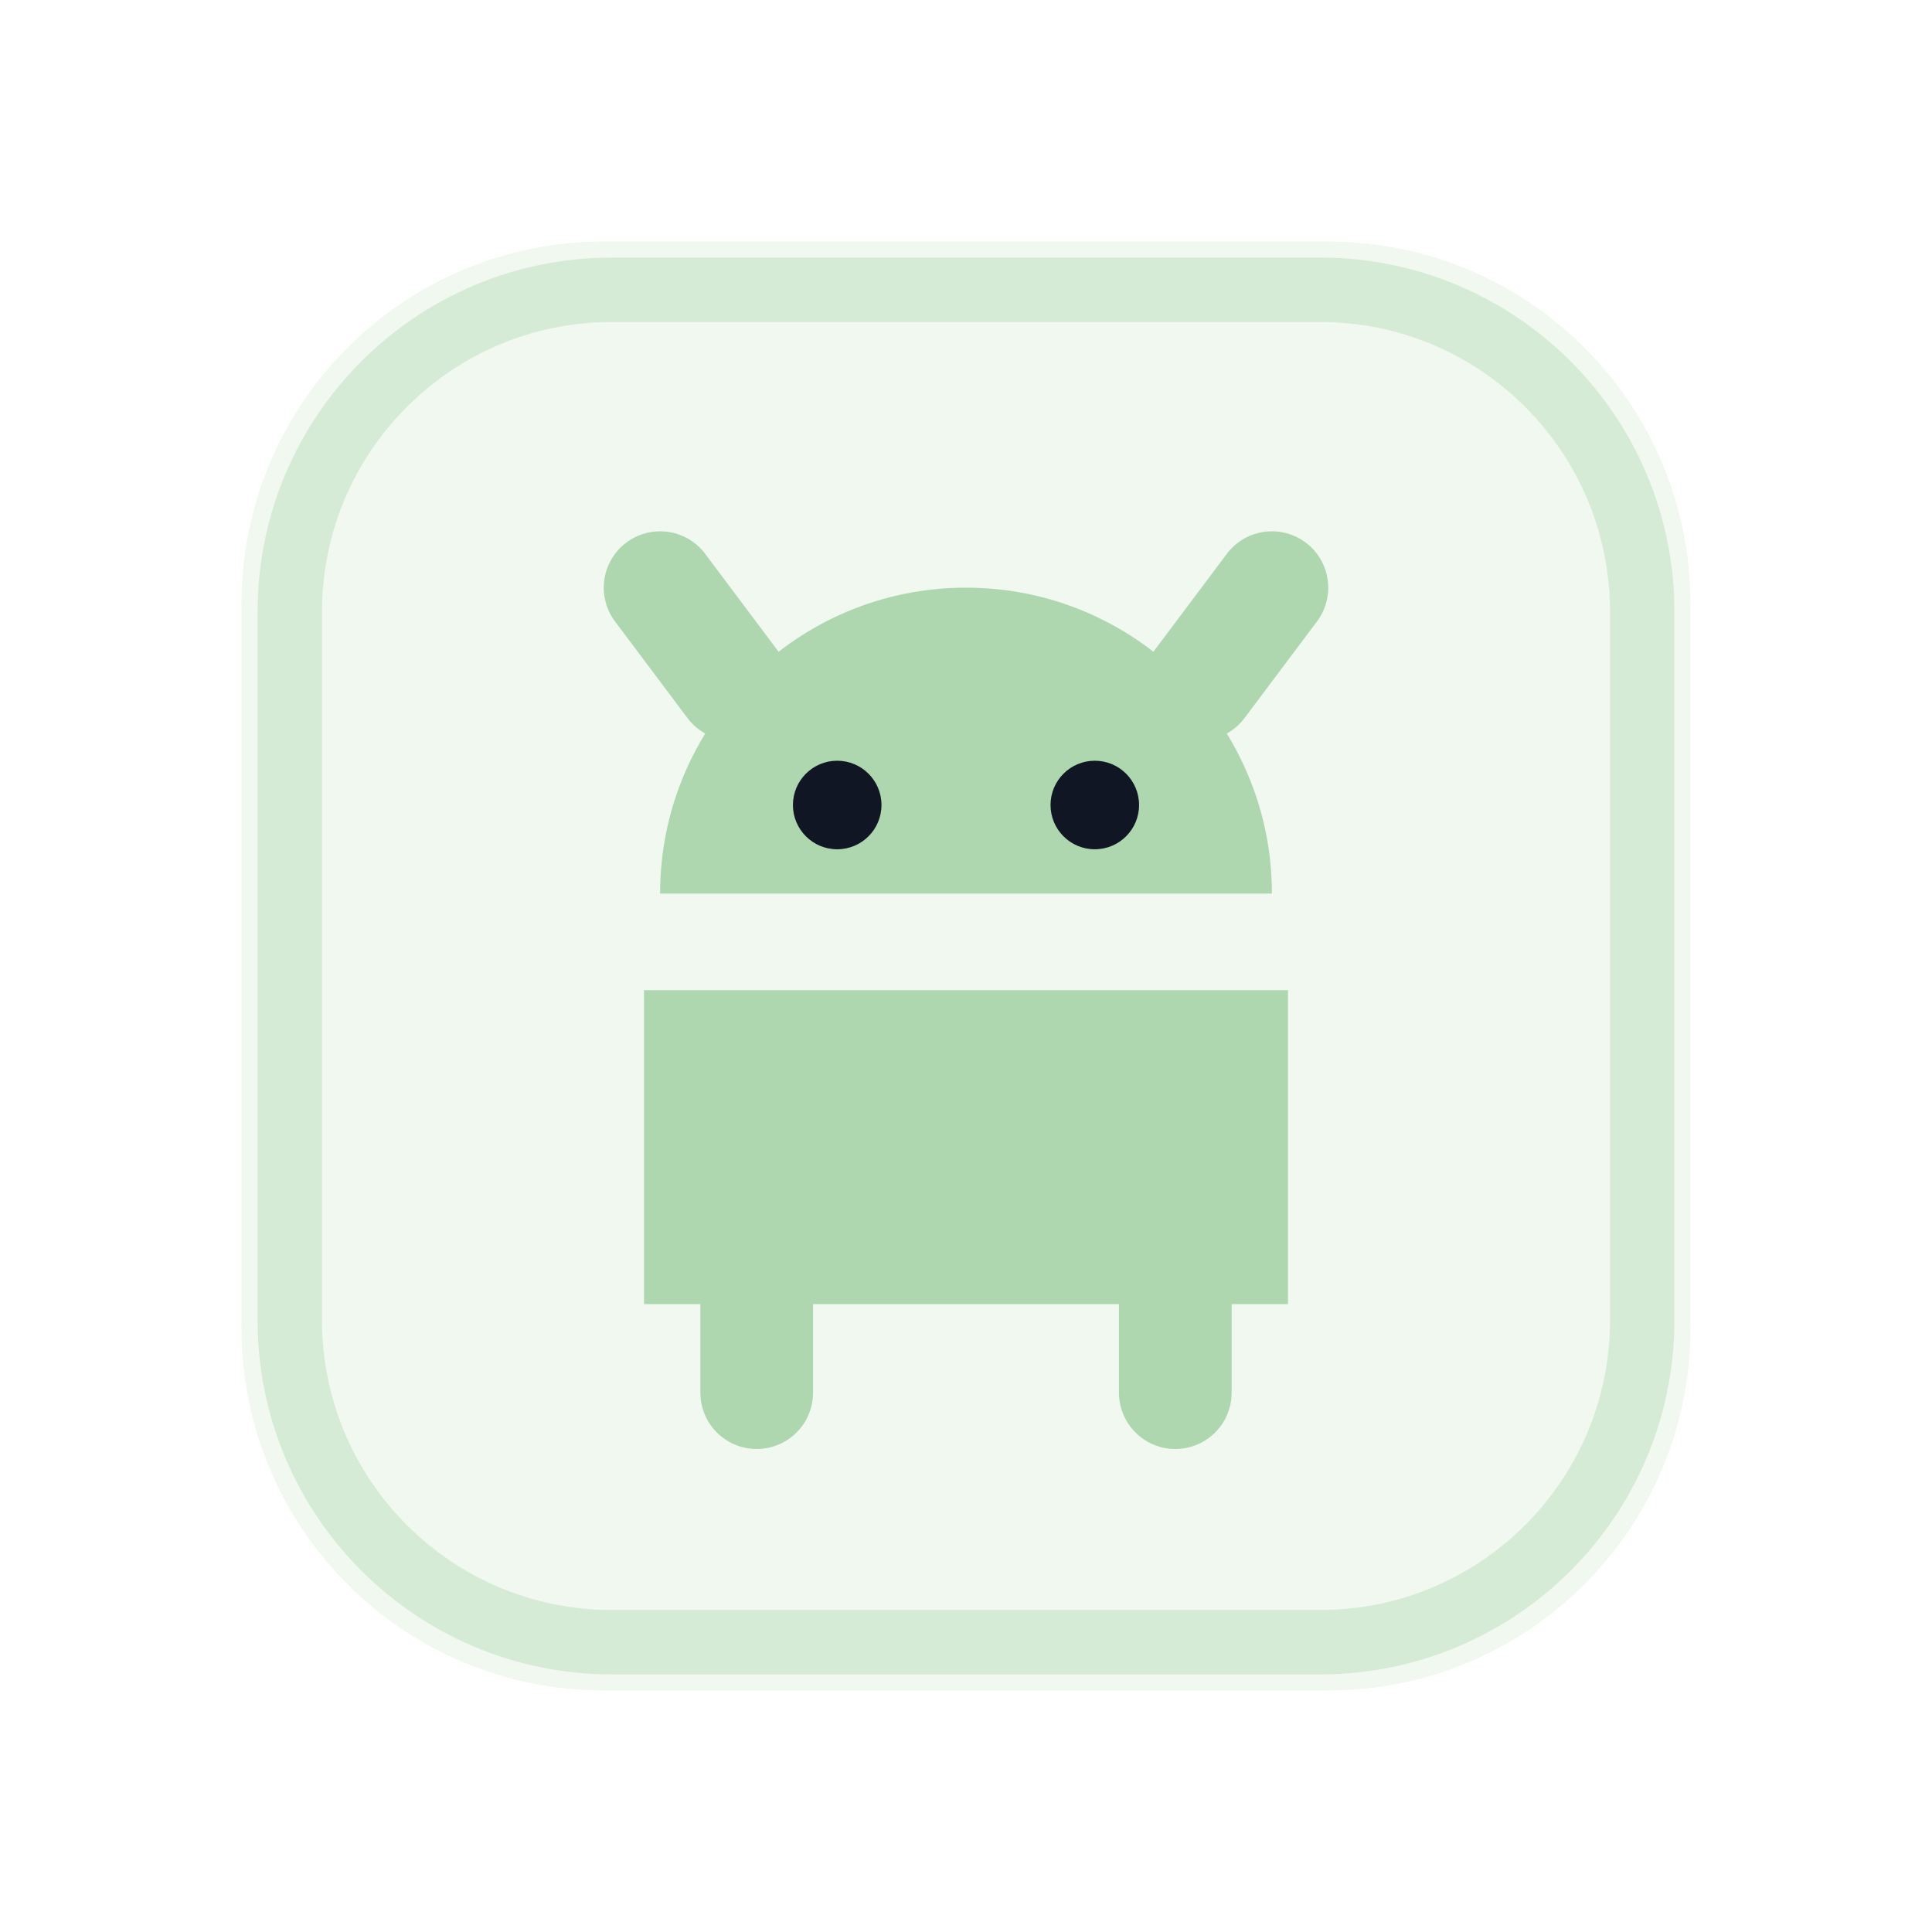
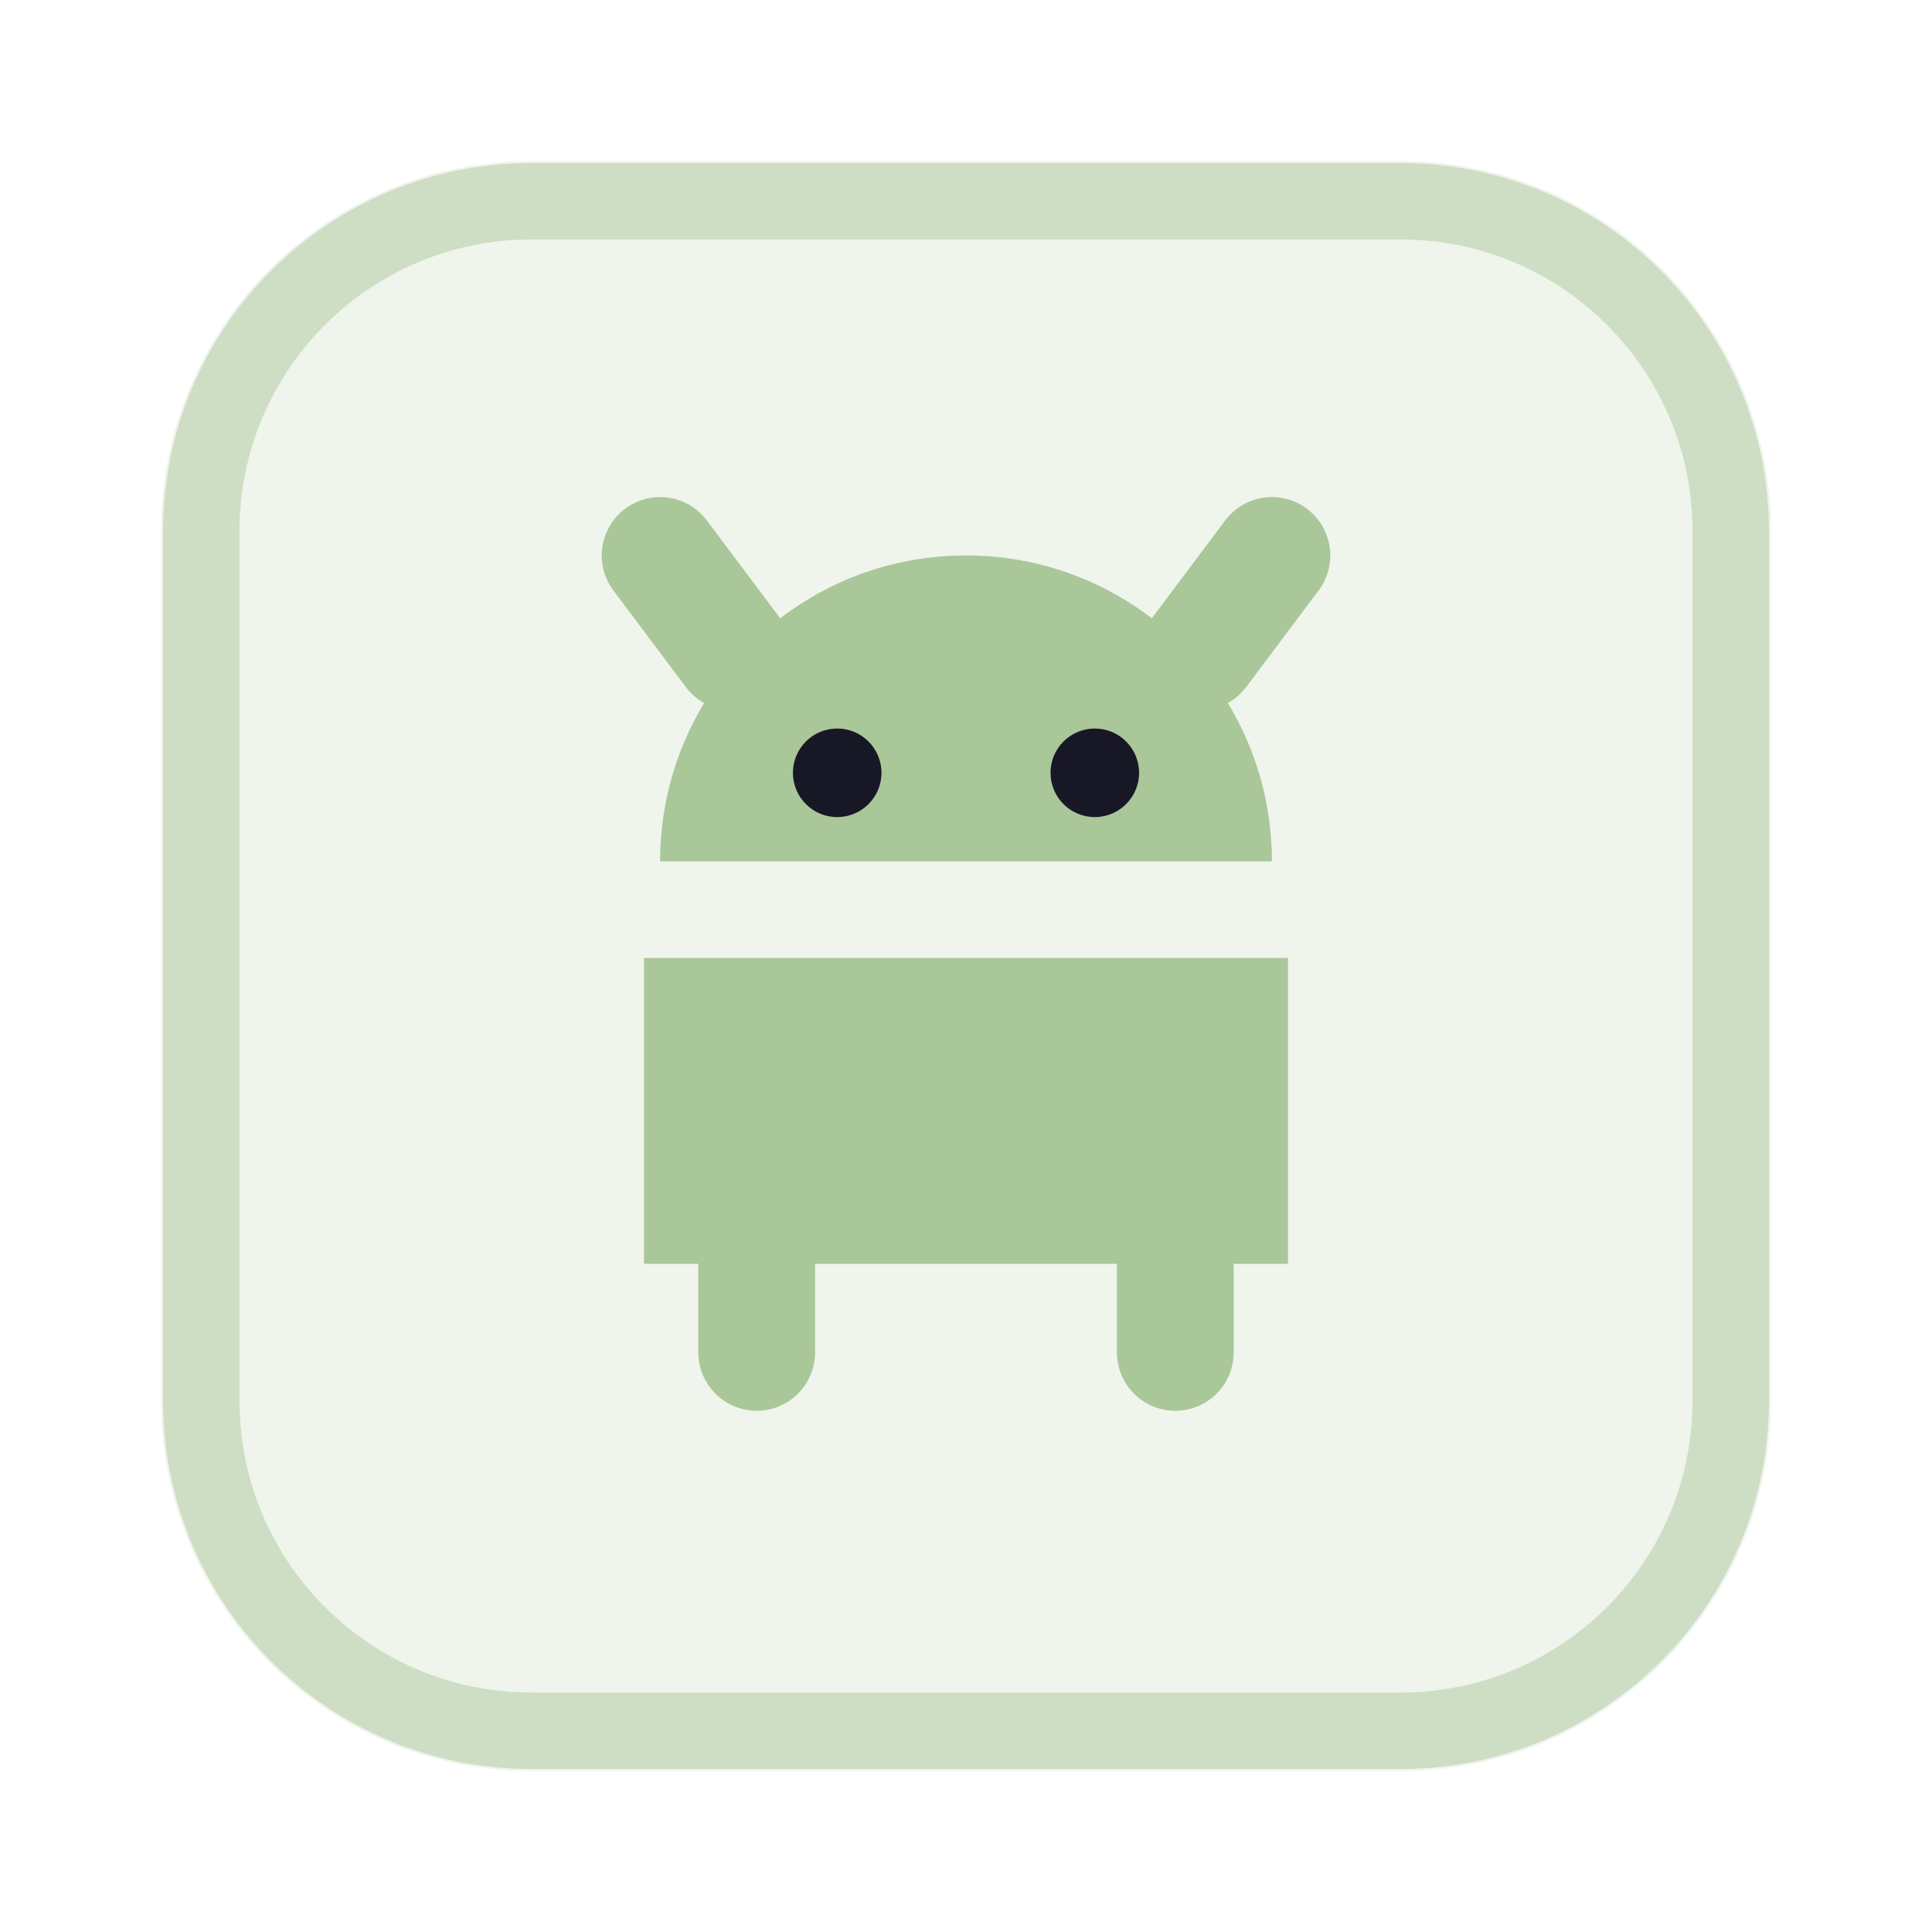
<svg xmlns="http://www.w3.org/2000/svg" viewBox="0 0 24 24" fill="none" stroke-linecap="round" stroke-linejoin="round">
-   <rect x="3" y="3" width="18" height="18" rx="4.5" fill="#AED7B0" fill-opacity=".19" />
-   <rect x="3.6" y="3.6" width="16.8" height="16.8" rx="4" stroke="#AED7B0" stroke-opacity=".4" stroke-width=".8" />
-   <path d="M8.2 11.1h7.6a3.8 3.8 0 0 0-7.6 0Zm-.2 1.2v3.9h8v-3.9Z" fill="#AED7B0" />
-   <path d="m9.1 8.5-.9-1.2m6.7 1.2.9-1.2M9.4 16v1.3m5.2-1.3v1.3" stroke="#AED7B0" stroke-width="1.4" />
-   <circle cx="10.4" cy="10" r=".55" fill="#101623" />
-   <circle cx="13.6" cy="10" r=".55" fill="#101623" />
+   <rect x="2" y="2" width="20" height="20" rx="4.6" fill="#A9C799" fill-opacity=".19" />
+   <rect x="2.5" y="2.5" width="19" height="19" rx="4.1" stroke="#A9C799" stroke-opacity=".48" stroke-width=".95" />
+   <g transform="translate(0 -0.5)">
+     <path d="M8.2 11.2h7.6a3.8 3.8 0 0 0-7.6 0Zm-.2 1.2v3.8h8v-3.8Z" fill="#A9C799" />
+     <path d="m9.1 8.6-.9-1.2m6.7 1.2.9-1.2M9.4 16v1.3m5.2-1.3v1.3" stroke="#A9C799" stroke-width="1.45" />
+     <circle cx="10.4" cy="10.1" r=".55" fill="#181726" />
+     <circle cx="13.6" cy="10.1" r=".55" fill="#181726" />
+   </g>
</svg>
